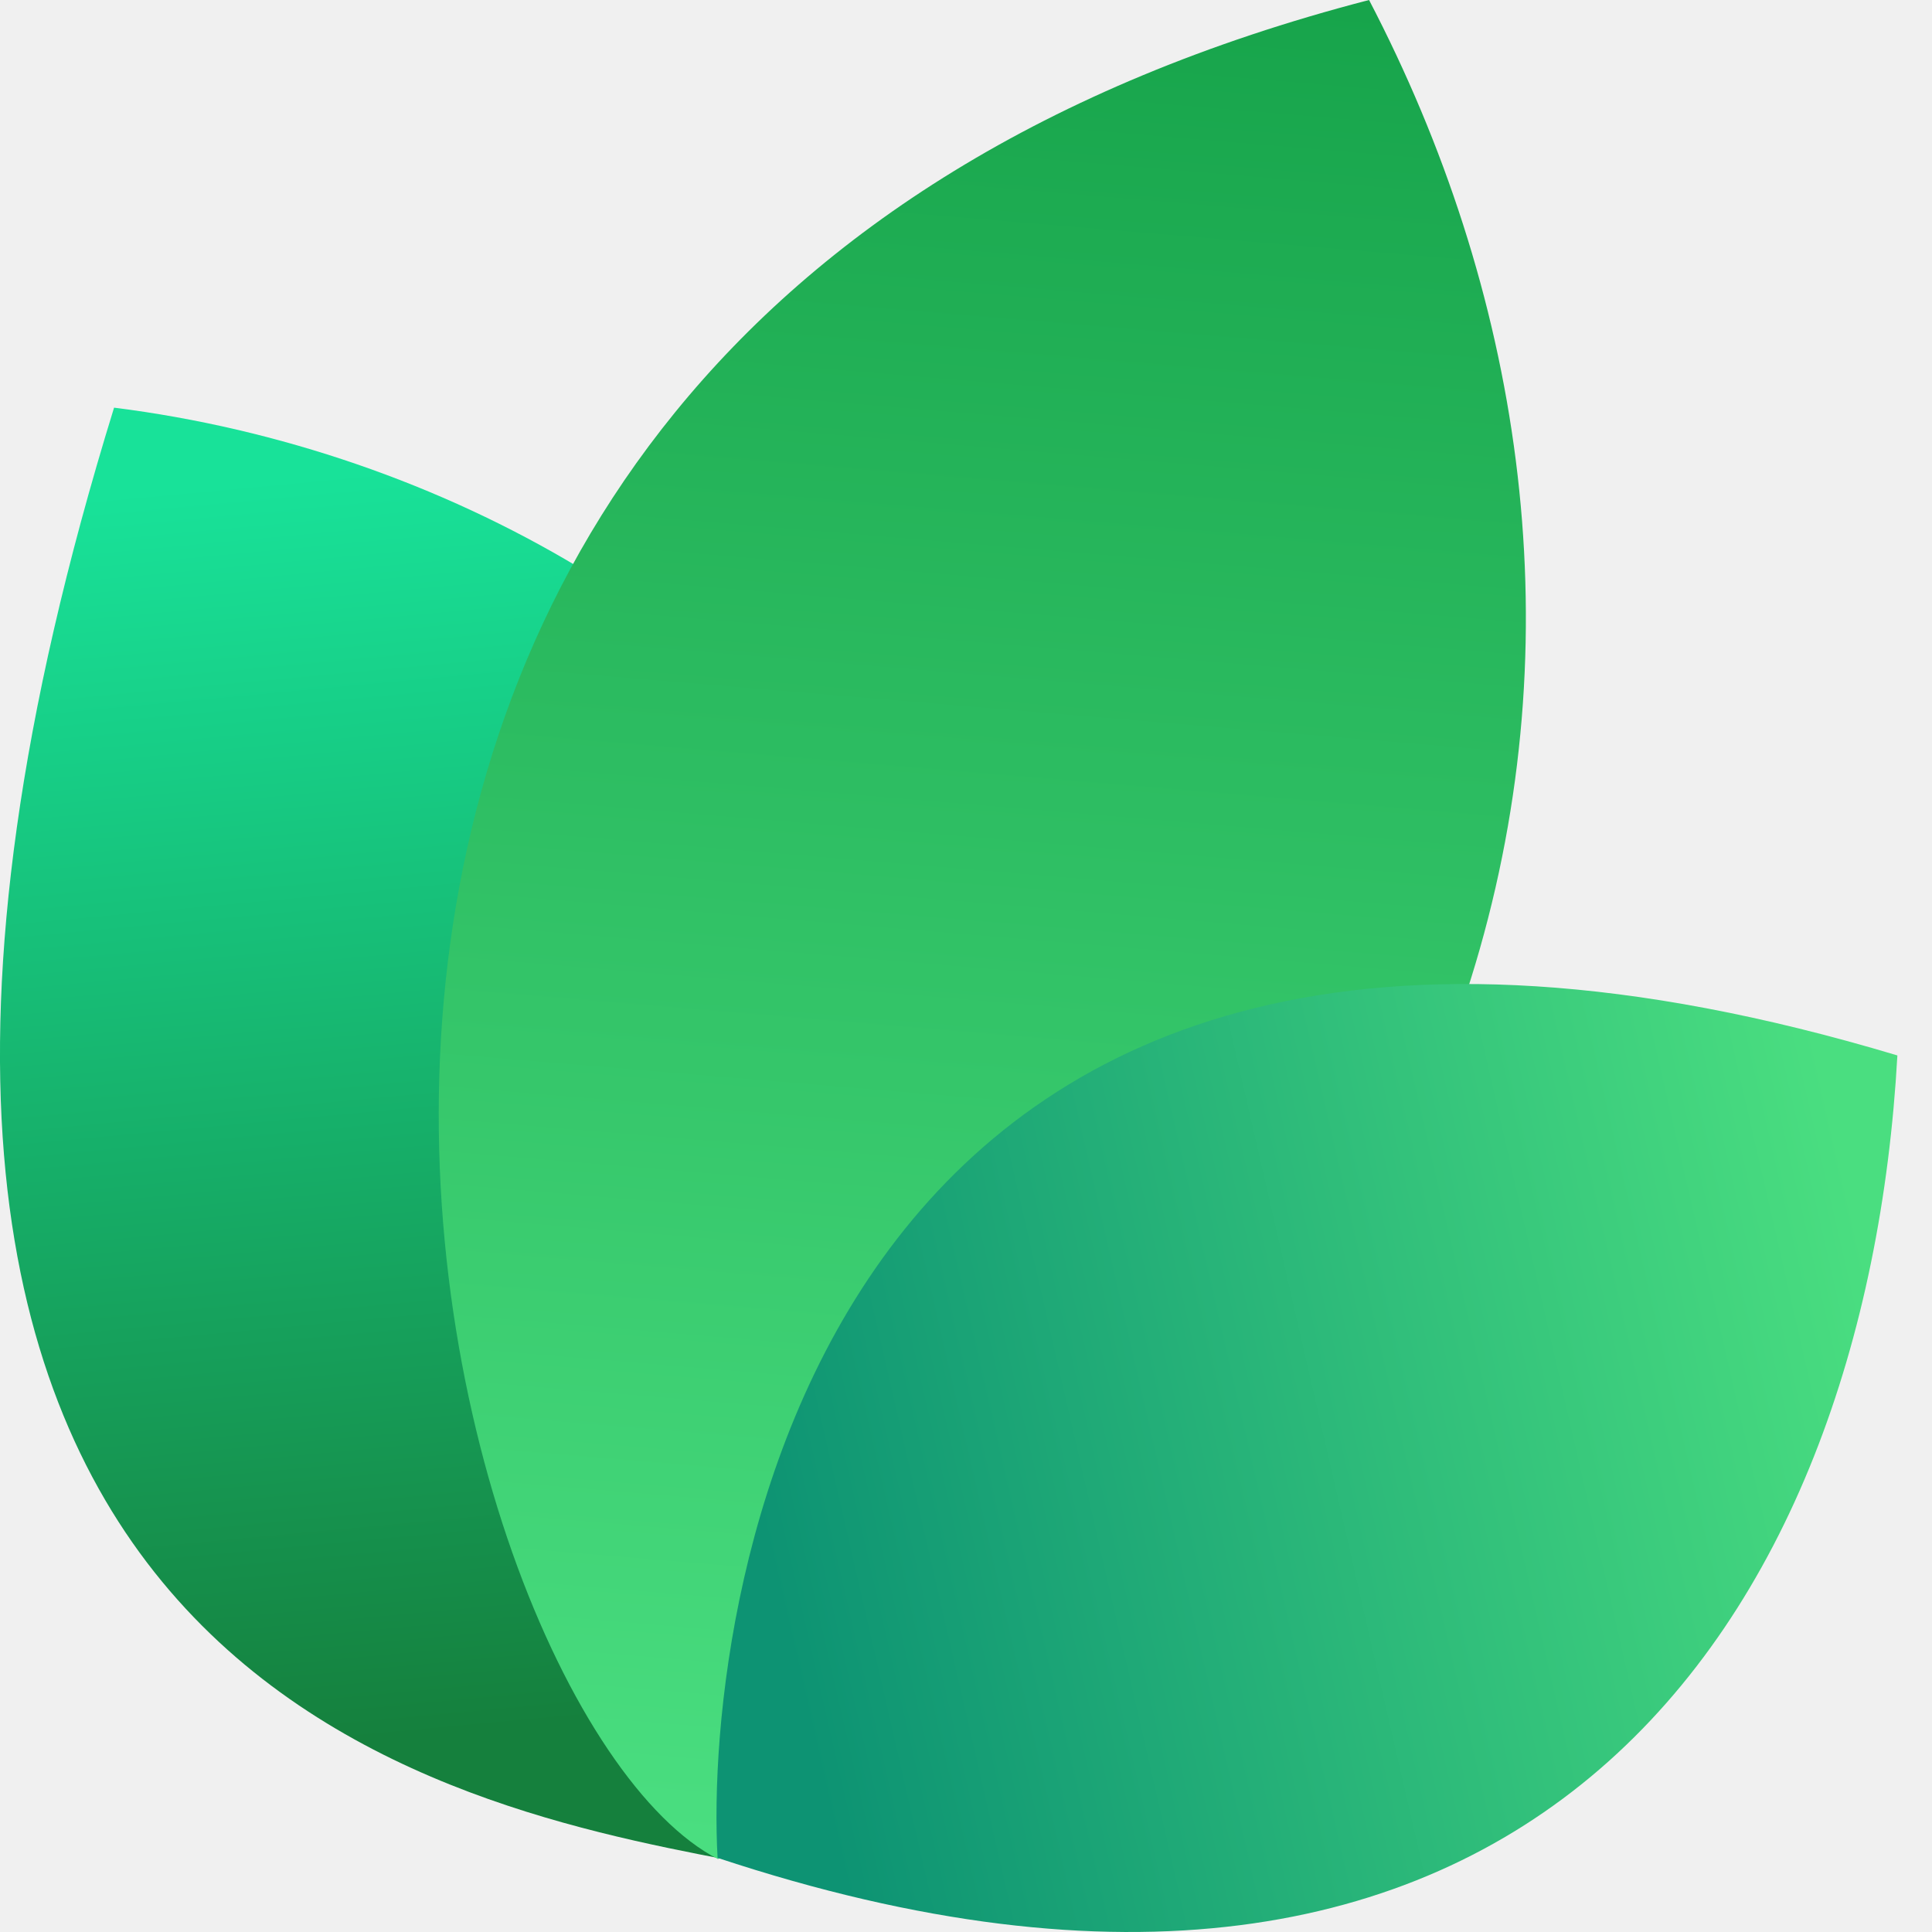
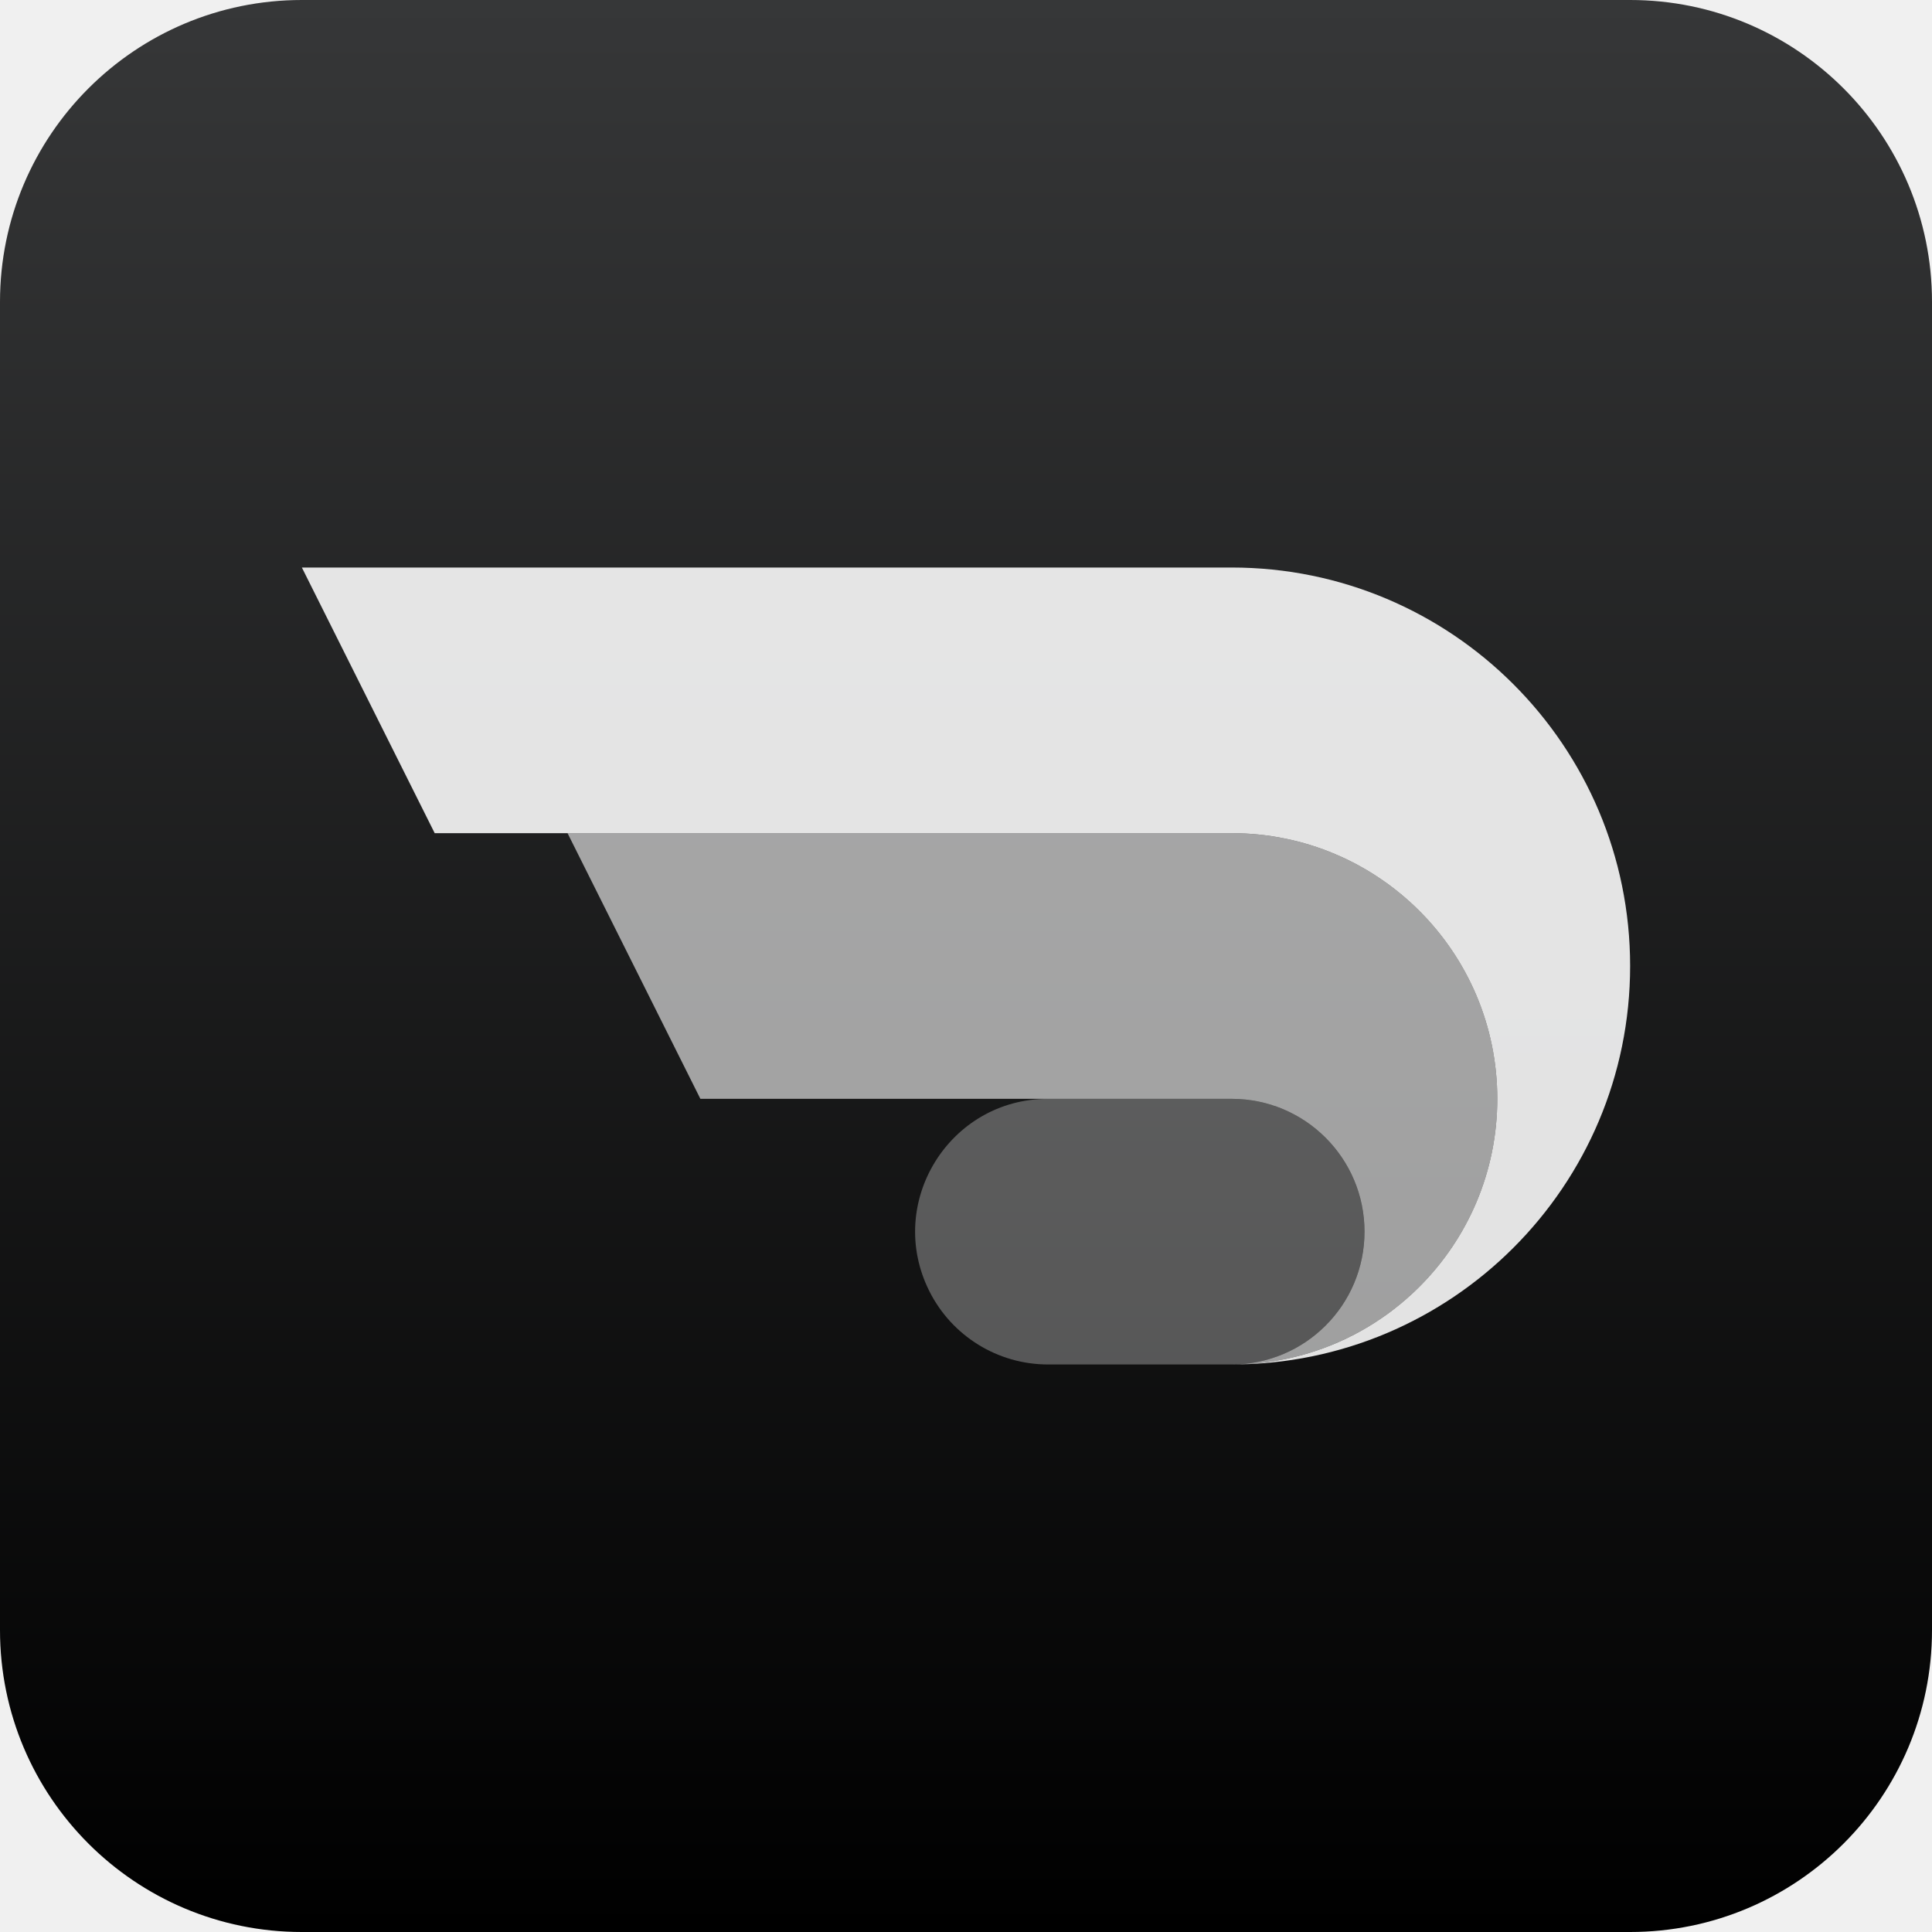
- <svg xmlns="http://www.w3.org/2000/svg" width="24" height="24" viewBox="0 0 24 24" fill="none">
-   <path d="M9.061 23.108C5.268 22.377 -3.391 20.627 1.417 5.064C9.634 6.099 16.973 14.064 9.061 23.108Z" fill="url(#paint0_linear_17557_2021)" />
-   <path d="M8.919 23.094C5.276 21.222 0.784 4.209 17.007 0C20.757 7.193 19.621 16.545 8.919 23.094Z" fill="url(#paint1_linear_17557_2021)" />
-   <path d="M8.914 23.079C8.735 19.882 10.159 9.085 23.57 13.111C23.181 20.123 18.984 26.418 8.914 23.079Z" fill="url(#paint2_linear_17557_2021)" />
+ <svg xmlns="http://www.w3.org/2000/svg" width="64" height="64" viewBox="0 0 64 64" fill="none">
+   <rect width="64" height="64" rx="10" fill="url(#paint0_linear_364_2839)" />
+   <path opacity="0.9" d="M40.8 18.8H10L14.4 27.6H40.8C45.66 27.6 49.6 31.54 49.6 36.4C49.6 41.26 45.66 45.2 40.8 45.2C48.09 45.2 54 39.29 54 32C54 24.71 48.09 18.8 40.8 18.8Z" fill="#FAFAFA" />
+   <path opacity="0.3" d="M30.784 42.768C29.321 39.842 31.448 36.4 34.719 36.4H40.8C43.23 36.4 45.2 38.37 45.2 40.8C45.2 43.23 43.23 45.2 40.8 45.2H34.719C33.052 45.2 31.529 44.258 30.784 42.768Z" fill="white" />
+   <path opacity="0.6" d="M40.801 27.6H18.801L23.201 36.4H40.801C43.231 36.4 45.201 38.37 45.201 40.8C45.201 43.23 43.231 45.2 40.801 45.2C45.661 45.2 49.601 41.26 49.601 36.4C49.601 31.54 45.661 27.6 40.801 27.6Z" fill="white" />
  <defs>
-     <linearGradient id="paint0_linear_17557_2021" x1="3.776" y1="5.916" x2="5.232" y2="21.559" gradientUnits="userSpaceOnUse">
-       <stop stop-color="#18E299" />
-       <stop offset="1" stop-color="#15803D" />
-     </linearGradient>
-     <linearGradient id="paint1_linear_17557_2021" x1="12.171" y1="-0.718" x2="10.19" y2="22.983" gradientUnits="userSpaceOnUse">
-       <stop stop-color="#16A34A" />
-       <stop offset="1" stop-color="#4ADE80" />
-     </linearGradient>
-     <linearGradient id="paint2_linear_17557_2021" x1="23.133" y1="15.353" x2="9.338" y2="18.52" gradientUnits="userSpaceOnUse">
-       <stop stop-color="#4ADE80" />
-       <stop offset="1" stop-color="#0D9373" />
+     <linearGradient id="paint0_linear_364_2839" x1="32" y1="0" x2="32" y2="64" gradientUnits="userSpaceOnUse">
+       <stop stop-color="#363738" />
+       <stop offset="1" />
    </linearGradient>
  </defs>
</svg>
